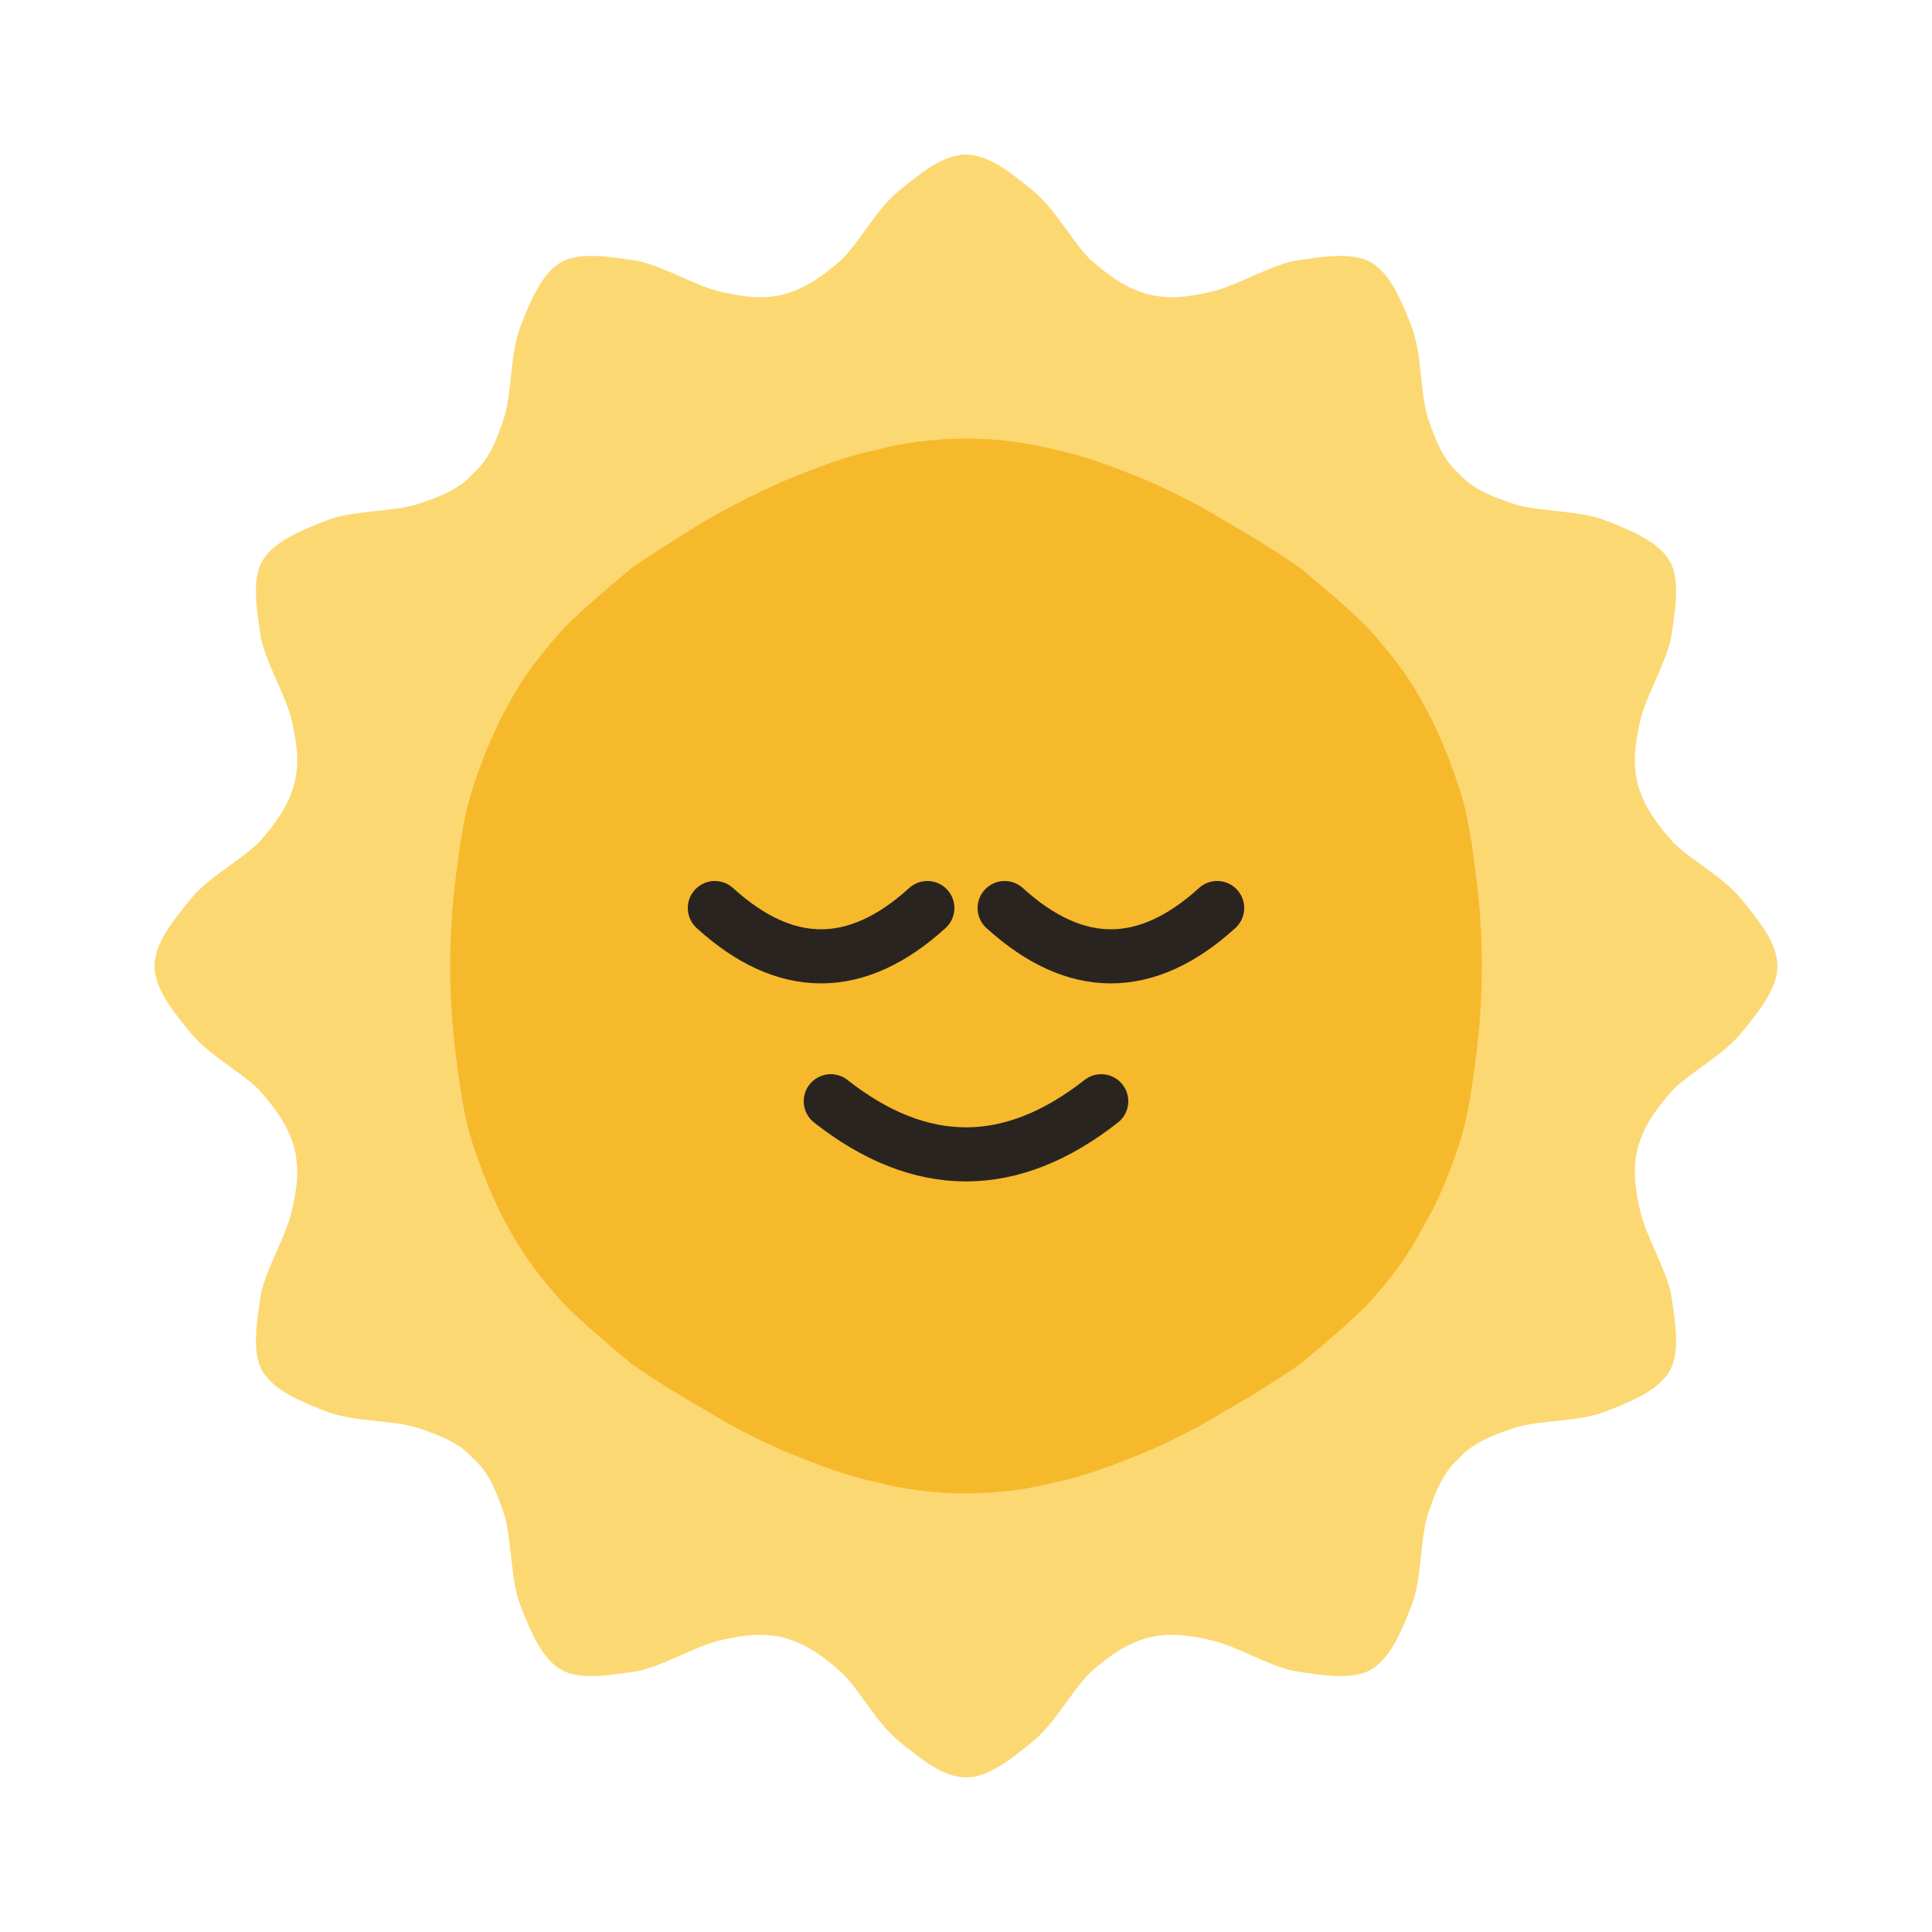
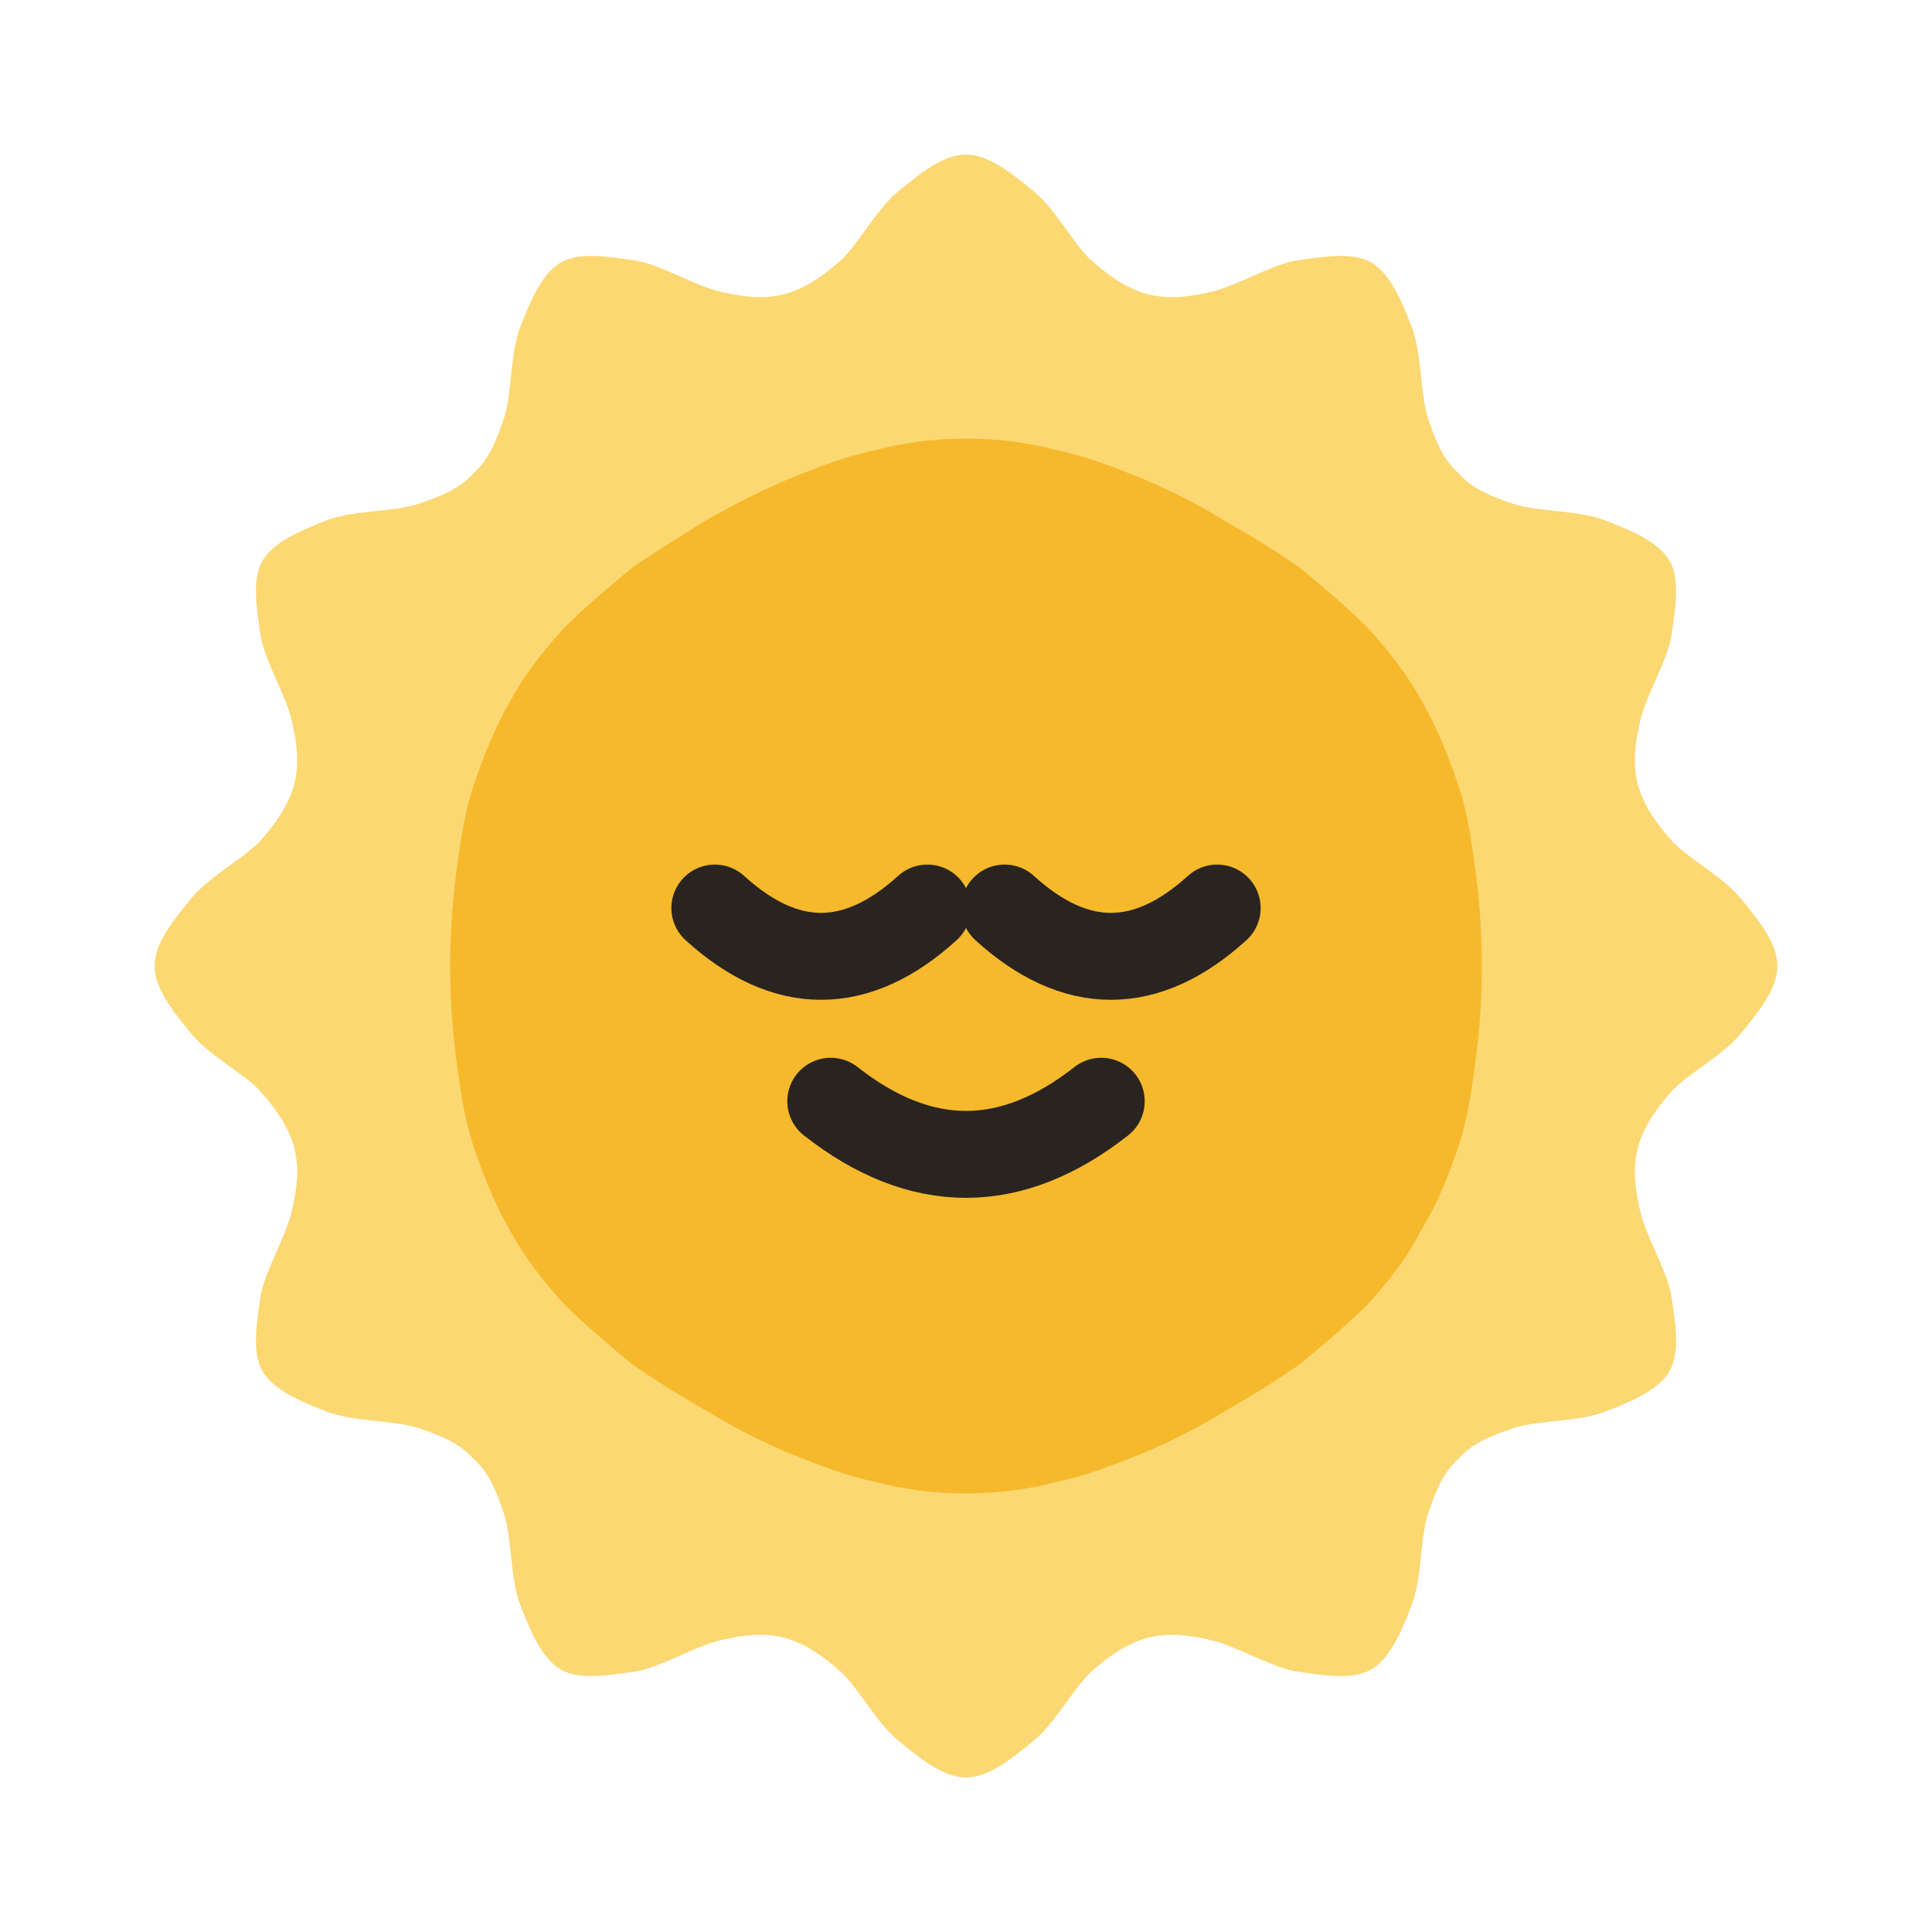
<svg xmlns="http://www.w3.org/2000/svg" viewBox="0 0 100 100">
  <style>.face{stroke:#2A2420}@media (prefers-color-scheme: dark){.face{stroke:#1F2E4A}}</style>
  <path class="halo" d="M50 8C51.2 8 52.4 9 53.5 9.9C54.6 10.8 55.5 12.5 56.4 13.4C57.4 14.3 58.3 14.9 59.3 15.2C60.4 15.5 61.4 15.4 62.7 15.1C64 14.8 65.6 13.8 67 13.5C68.4 13.3 70 13 71 13.6C72 14.2 72.6 15.7 73.1 17C73.6 18.4 73.5 20.3 73.9 21.6C74.3 22.8 74.7 23.8 75.5 24.5C76.2 25.3 77.2 25.7 78.4 26.1C79.7 26.5 81.6 26.4 83 26.9C84.3 27.4 85.8 28 86.4 29C87 30 86.7 31.6 86.5 33C86.2 34.4 85.2 36 84.9 37.3C84.6 38.6 84.5 39.6 84.8 40.7C85.1 41.7 85.7 42.6 86.6 43.6C87.5 44.5 89.2 45.4 90.1 46.5C91 47.6 92 48.8 92 50C92 51.2 91 52.4 90.1 53.5C89.2 54.6 87.5 55.5 86.6 56.4C85.7 57.4 85.1 58.3 84.8 59.3C84.5 60.4 84.6 61.4 84.9 62.7C85.2 64 86.2 65.6 86.5 67C86.7 68.4 87 70 86.4 71C85.8 72 84.3 72.6 83 73.1C81.6 73.6 79.7 73.5 78.4 73.9C77.2 74.3 76.2 74.7 75.5 75.5C74.7 76.2 74.3 77.2 73.9 78.4C73.5 79.7 73.6 81.6 73.1 83C72.6 84.3 72 85.8 71 86.4C70 87 68.4 86.7 67 86.5C65.6 86.2 64 85.2 62.7 84.9C61.4 84.6 60.4 84.5 59.3 84.8C58.3 85.1 57.4 85.7 56.4 86.6C55.5 87.5 54.6 89.2 53.5 90.1C52.4 91 51.2 92 50 92C48.8 92 47.6 91 46.5 90.1C45.4 89.2 44.5 87.5 43.6 86.6C42.6 85.7 41.7 85.1 40.7 84.8C39.6 84.5 38.6 84.6 37.3 84.9C36 85.2 34.4 86.2 33 86.5C31.6 86.7 30 87 29 86.4C28 85.8 27.4 84.3 26.9 83C26.4 81.6 26.5 79.7 26.1 78.4C25.7 77.2 25.3 76.2 24.5 75.5C23.8 74.7 22.8 74.3 21.6 73.9C20.3 73.5 18.4 73.6 17 73.1C15.7 72.6 14.2 72 13.6 71C13 70 13.3 68.4 13.5 67C13.8 65.6 14.8 64 15.1 62.7C15.4 61.4 15.5 60.4 15.2 59.3C14.9 58.3 14.3 57.4 13.4 56.4C12.5 55.5 10.8 54.6 9.9 53.5C9 52.4 8 51.2 8 50C8 48.8 9 47.6 9.9 46.5C10.8 45.4 12.5 44.5 13.4 43.6C14.3 42.6 14.9 41.7 15.2 40.7C15.5 39.6 15.4 38.6 15.1 37.3C14.8 36 13.8 34.4 13.5 33C13.3 31.6 13 30 13.6 29C14.2 28 15.7 27.4 17 26.9C18.4 26.4 20.3 26.5 21.6 26.1C22.8 25.7 23.8 25.3 24.5 24.5C25.3 23.8 25.7 22.8 26.1 21.6C26.5 20.3 26.4 18.4 26.9 17C27.4 15.7 28 14.2 29 13.6C30 13 31.6 13.3 33 13.5C34.4 13.8 36 14.8 37.3 15.1C38.6 15.4 39.6 15.5 40.7 15.2C41.7 14.9 42.6 14.3 43.6 13.4C44.5 12.5 45.4 10.8 46.5 9.9C47.6 9 48.8 8 50 8Z" fill="#FCD873" />
  <path class="disc" d="M50 22.7C51.6 22.7 53.2 22.9 54.7 23.3C56.2 23.6 57.7 24.2 59.2 24.8C60.6 25.4 62 26.1 63.3 26.9C64.7 27.7 66 28.5 67.3 29.4C68.5 30.4 69.7 31.4 70.8 32.5C71.9 33.7 72.9 35 73.6 36.3C74.4 37.7 75 39.2 75.5 40.7C76 42.2 76.2 43.8 76.4 45.3C76.6 46.9 76.7 48.4 76.7 50C76.7 51.6 76.6 53.1 76.4 54.7C76.2 56.2 76 57.8 75.5 59.3C75 60.8 74.4 62.3 73.6 63.6C72.9 65 71.9 66.3 70.8 67.5C69.7 68.6 68.5 69.6 67.3 70.6C66 71.5 64.7 72.3 63.3 73.1C62 73.9 60.6 74.6 59.2 75.2C57.7 75.8 56.2 76.4 54.7 76.7C53.2 77.1 51.6 77.3 50 77.3C48.4 77.3 46.8 77.1 45.3 76.7C43.8 76.4 42.3 75.8 40.8 75.2C39.4 74.6 38 73.9 36.7 73.1C35.3 72.3 34 71.5 32.7 70.6C31.5 69.6 30.3 68.6 29.2 67.5C28.1 66.3 27.1 65 26.4 63.7C25.6 62.3 25 60.8 24.5 59.3C24 57.8 23.8 56.2 23.6 54.7C23.4 53.1 23.3 51.6 23.3 50C23.3 48.4 23.4 46.9 23.6 45.3C23.8 43.8 24 42.2 24.5 40.7C25 39.2 25.6 37.7 26.4 36.3C27.1 35 28.1 33.7 29.2 32.5C30.3 31.4 31.5 30.4 32.7 29.4C34 28.5 35.3 27.7 36.6 26.9C38 26.1 39.4 25.4 40.8 24.8C42.3 24.2 43.8 23.6 45.3 23.3C46.8 22.9 48.4 22.7 50 22.7Z" fill="#F6B92B" />
-   <g class="face" fill="none" stroke-width="2.8" stroke-linecap="round">
+   <g class="face" fill="none" stroke-width="4.5" stroke-linecap="round">
    <path d="M37 47q5.5 5 11 0" />
    <path d="M52 47q5.5 5 11 0" />
    <path d="M43 57q7 5.5 14 0" />
  </g>
</svg>
